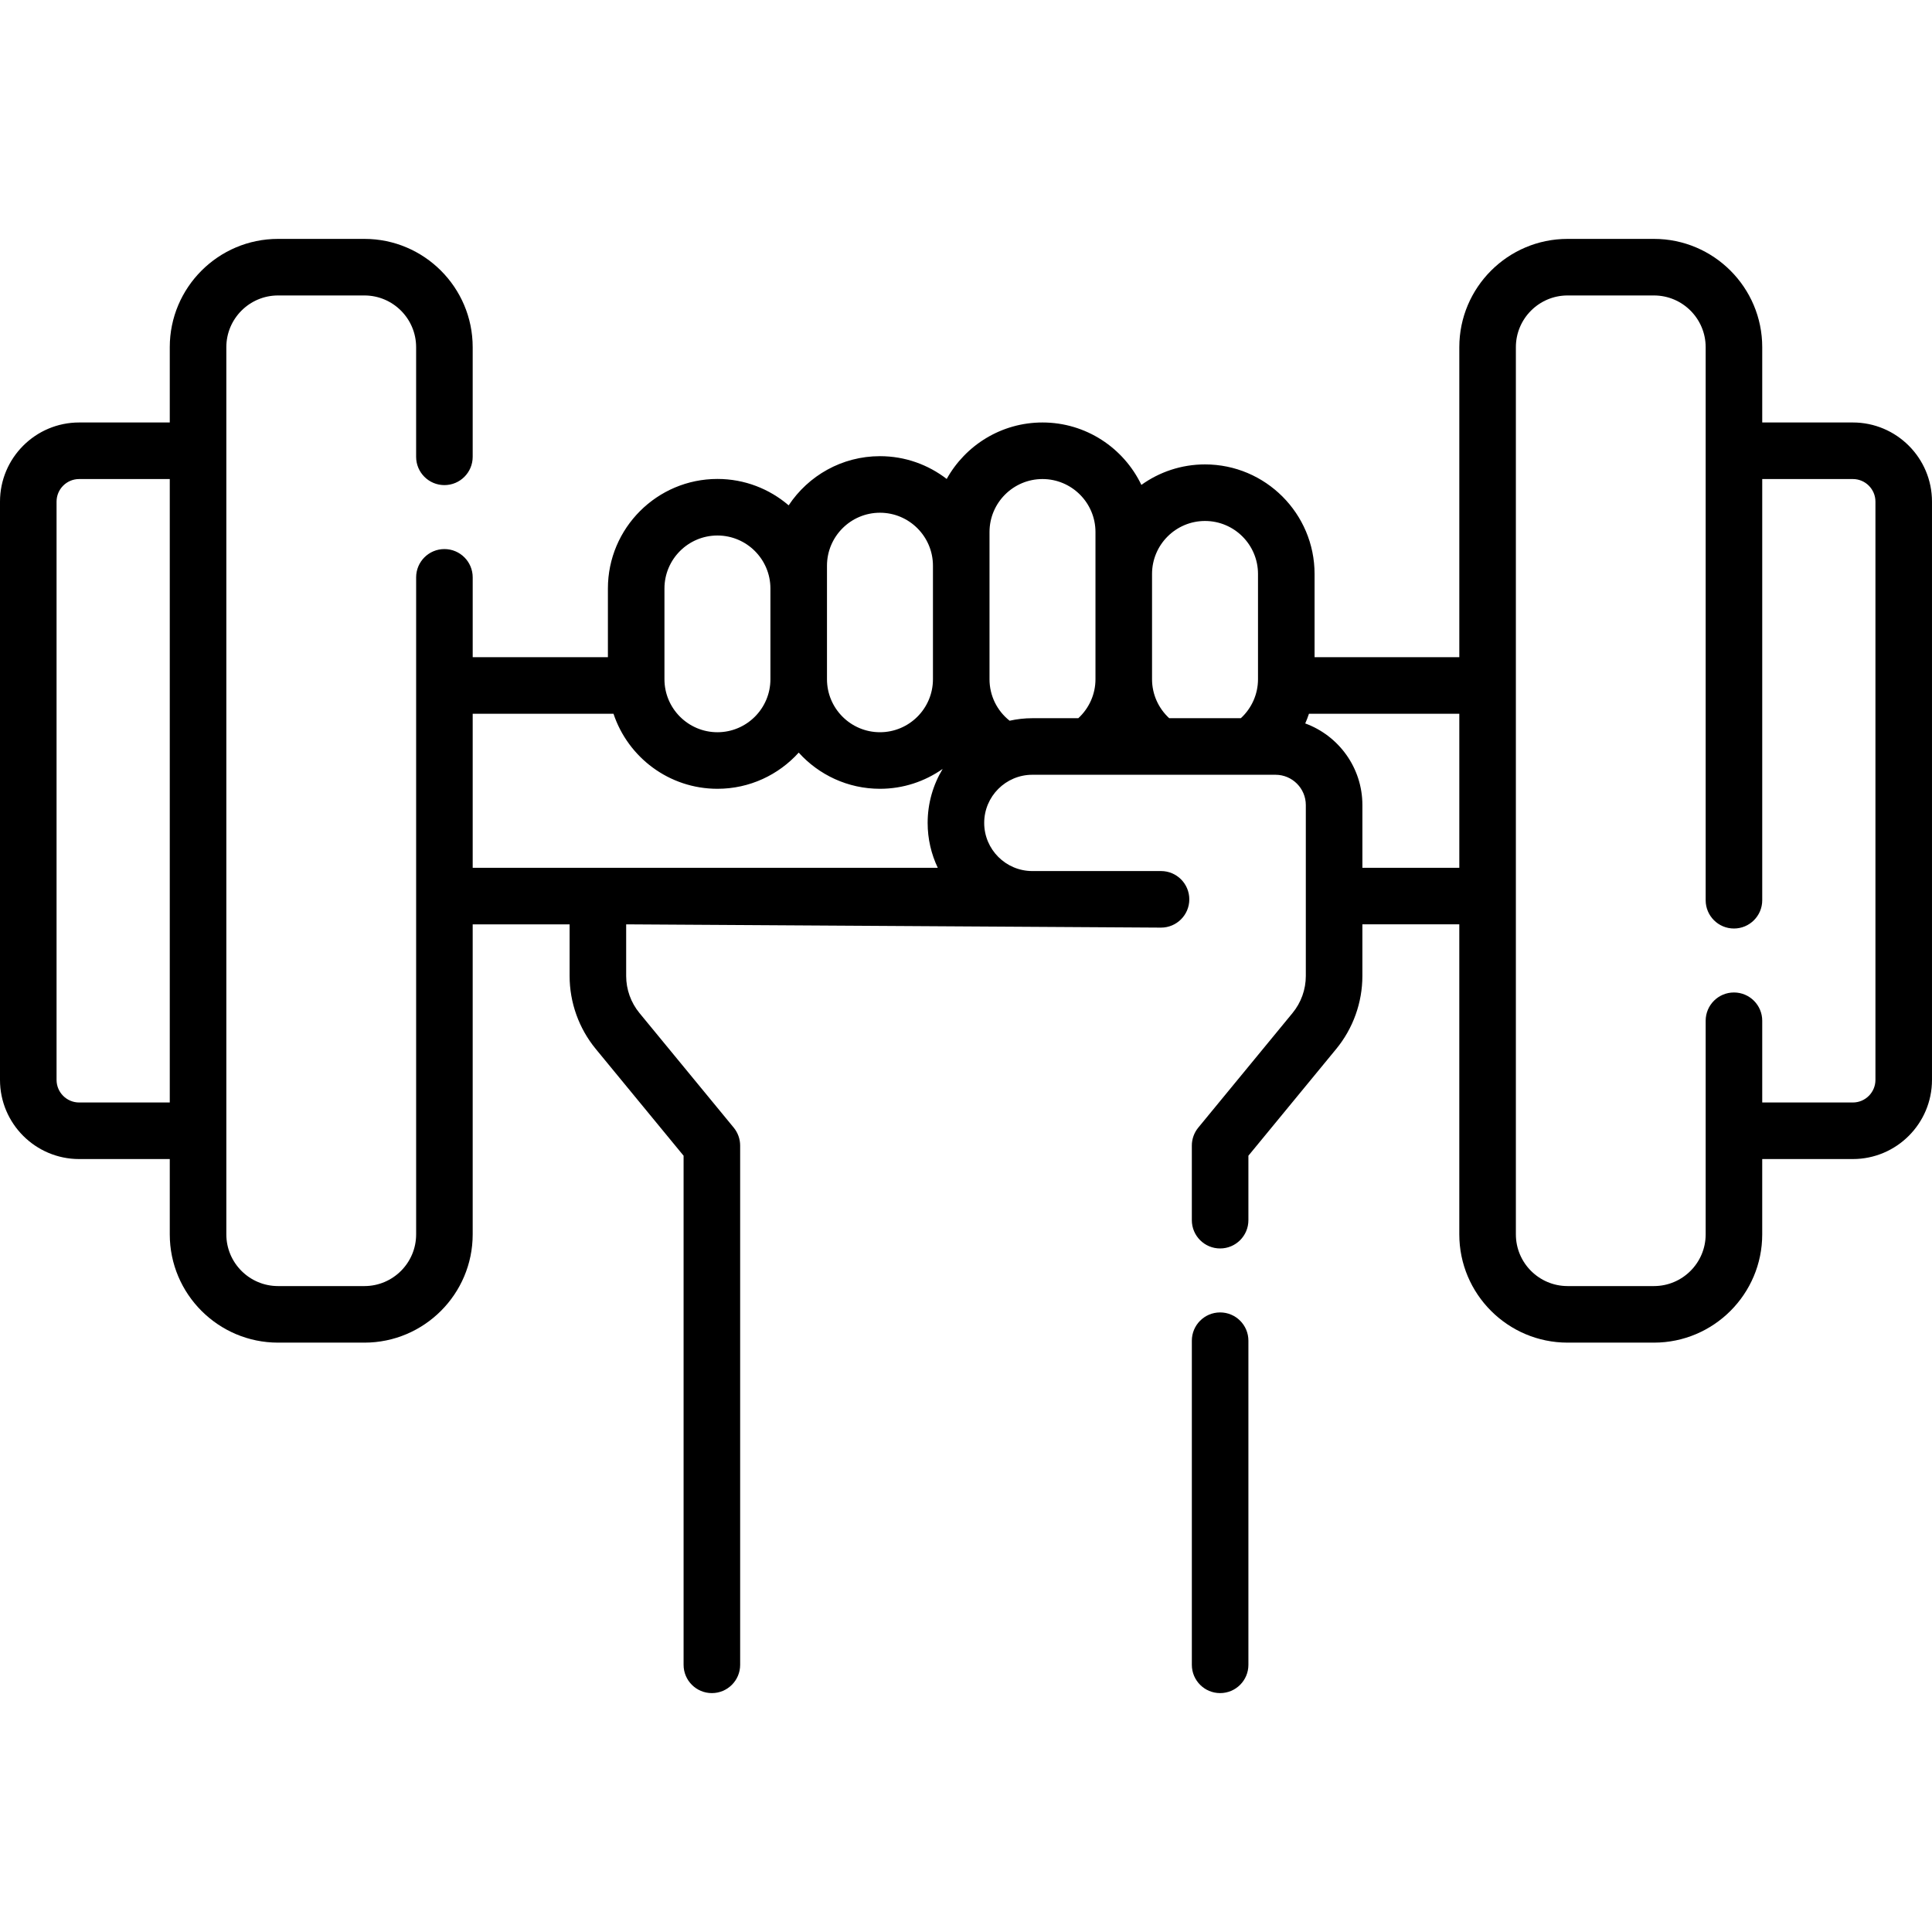
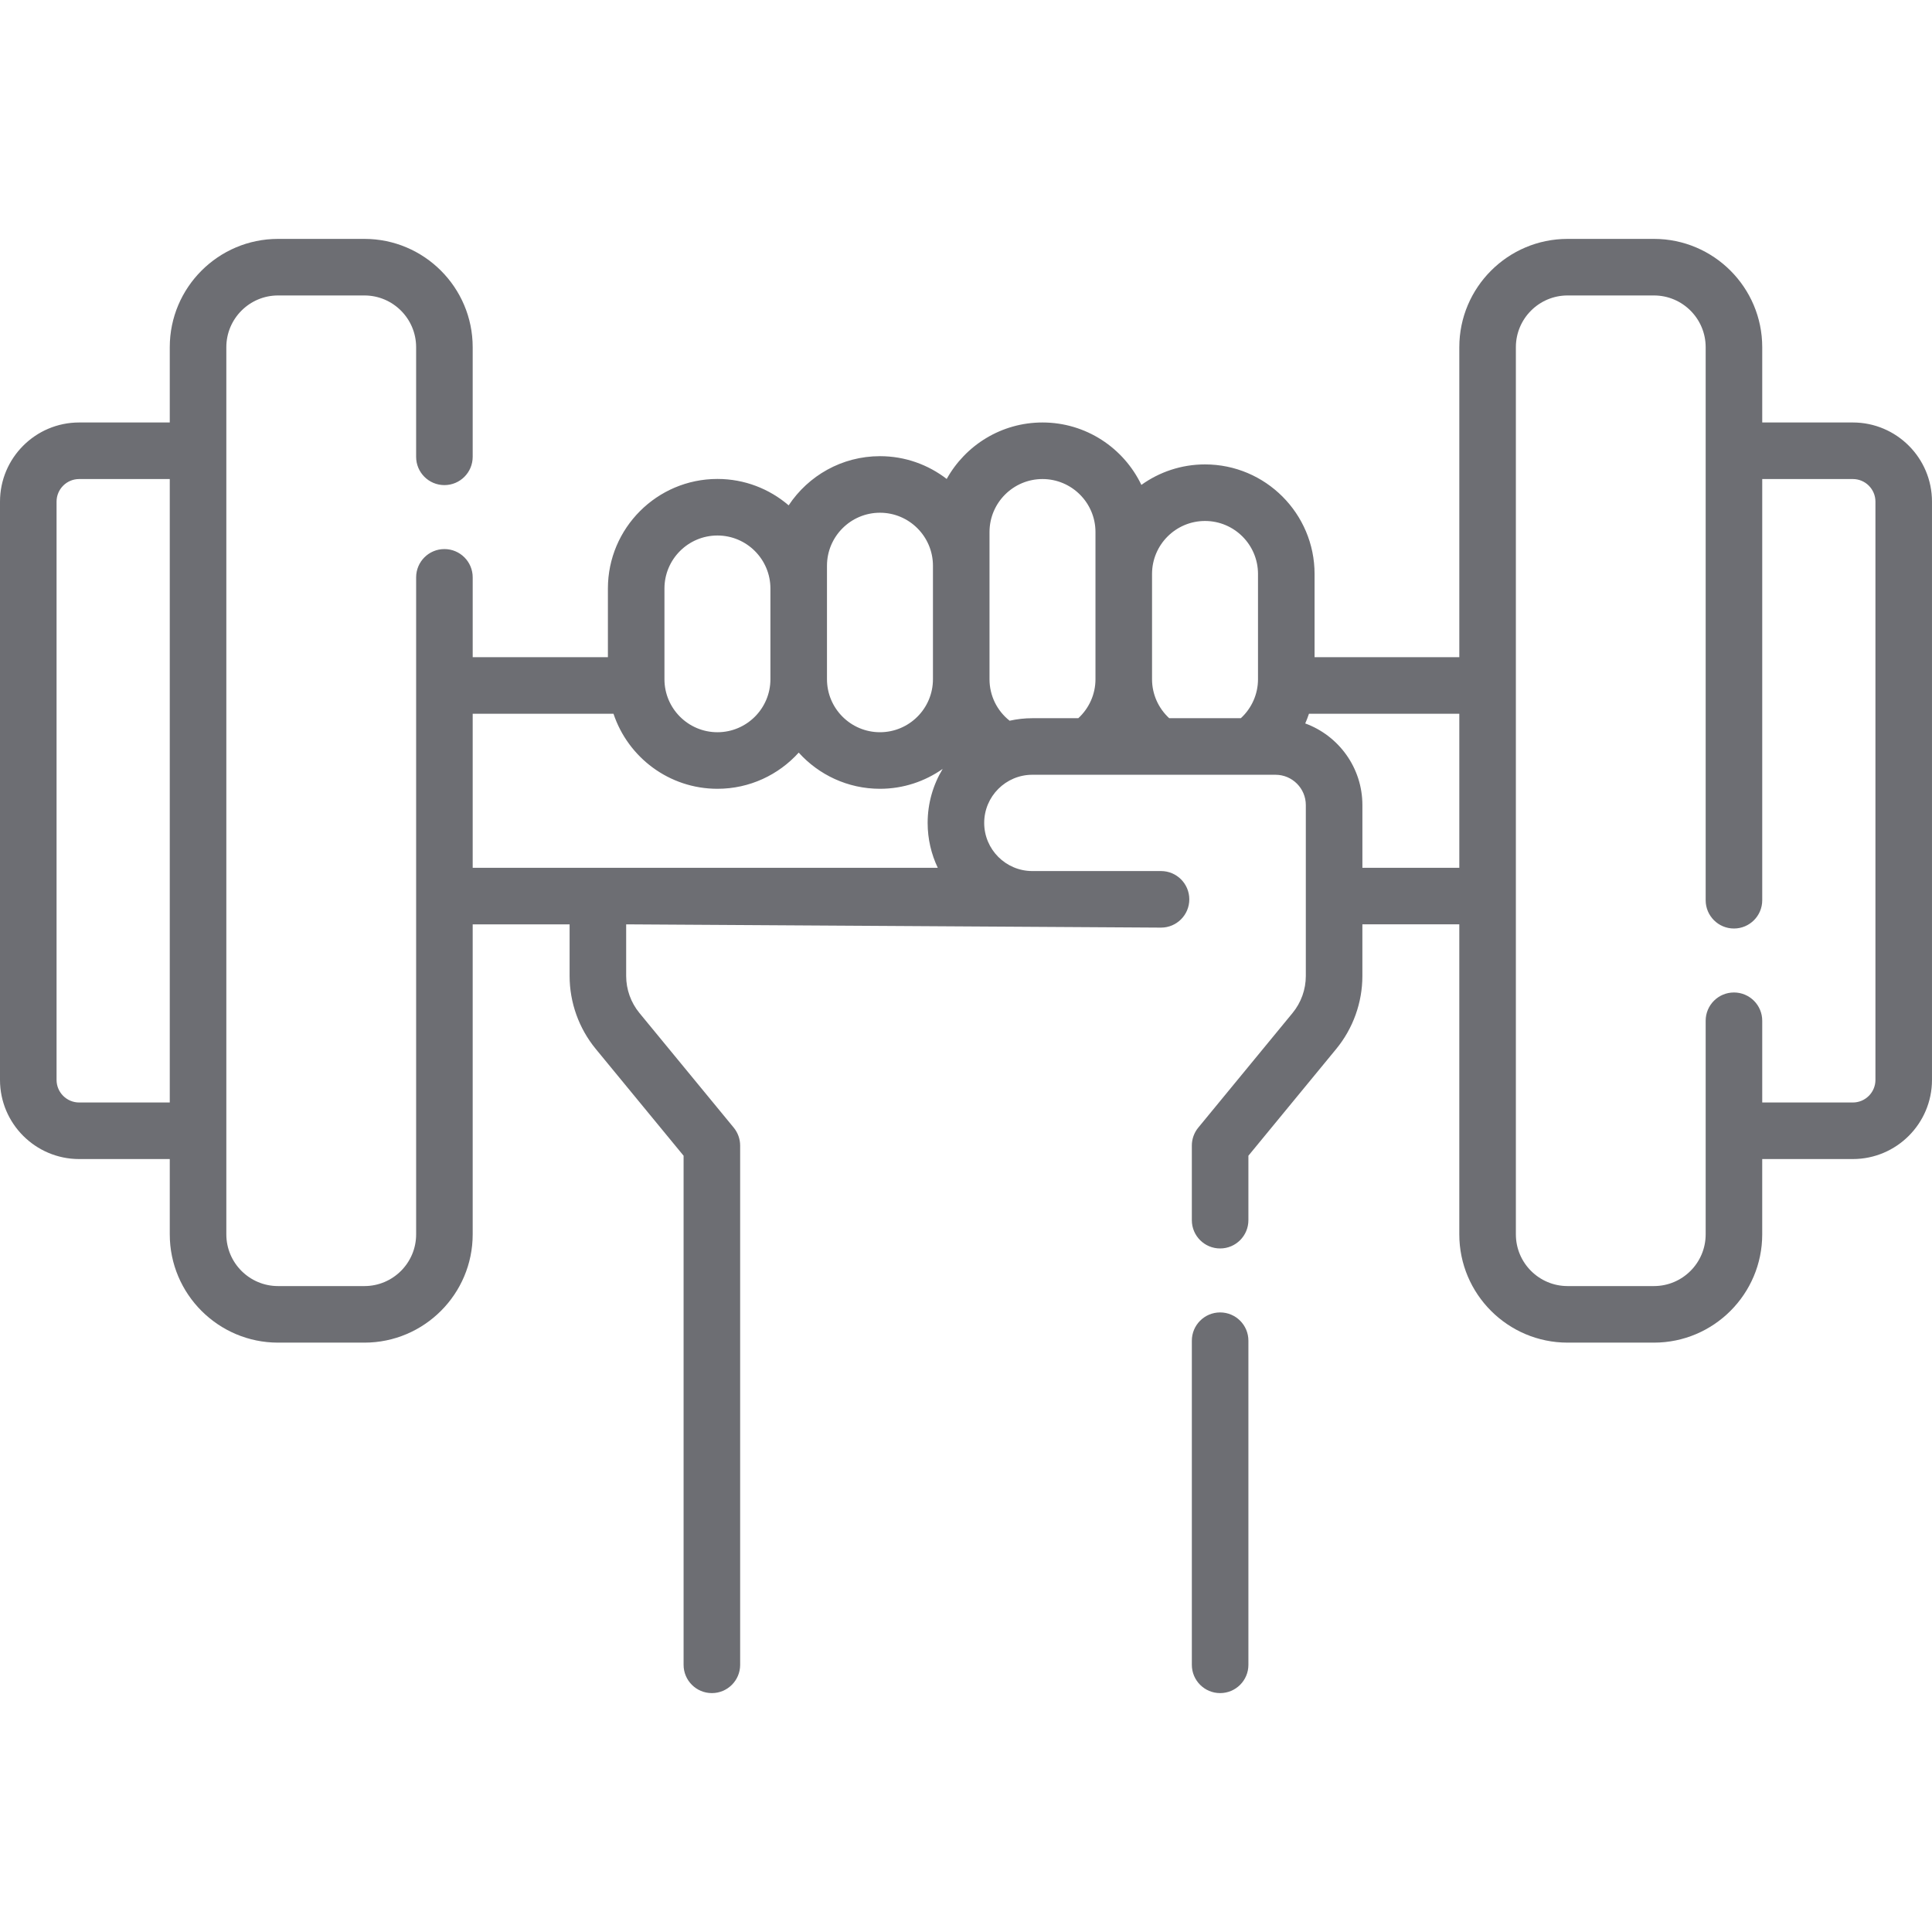
- <svg xmlns="http://www.w3.org/2000/svg" id="Capa_1" enable-background="new 0 0 512.345 512.345" height="512" viewBox="0 0 512.345 512.345" width="512">
+ <svg xmlns="http://www.w3.org/2000/svg" fill="#6d6e73" id="Capa_1" enable-background="new 0 0 512.345 512.345" height="512" viewBox="0 0 512.345 512.345" width="512">
  <g>
    <path d="m491.357 112.037h-24.033v-19.971c0-15.833-12.881-28.714-28.713-28.714h-22.905c-15.833 0-28.713 12.881-28.713 28.714v82.212h-38.383v-22.072c0-16.019-13.032-29.05-29.05-29.05-6.294 0-12.12 2.019-16.88 5.434-4.68-9.78-14.673-16.553-26.22-16.553-10.916 0-20.443 6.052-25.405 14.977-4.904-3.781-11.038-6.042-17.696-6.042-10.104 0-19.011 5.191-24.216 13.041-5.083-4.36-11.679-7.002-18.884-7.002-16.019 0-29.05 13.031-29.05 29.05v18.219h-35.854v-21.172c0-4.143-3.358-7.5-7.5-7.5s-7.5 3.357-7.5 7.5v174.232c0 7.562-6.152 13.713-13.713 13.713h-22.908c-7.562 0-13.713-6.151-13.713-13.713v-235.274c0-7.562 6.152-13.714 13.713-13.714h22.905c7.562 0 13.713 6.152 13.713 13.714v29.078c0 4.143 3.358 7.5 7.5 7.5s7.5-3.357 7.5-7.5v-29.078c0-15.833-12.881-28.714-28.713-28.714h-22.905c-15.833 0-28.713 12.881-28.713 28.714v19.971h-24.033c-11.573 0-20.988 9.415-20.988 20.987v153.356c0 11.573 9.415 20.988 20.988 20.988h24.033v19.971c0 15.832 12.881 28.713 28.713 28.713h22.905c15.833 0 28.713-12.881 28.713-28.713v-82.212h25.702v13.695c0 7.038 2.462 13.908 6.934 19.345l23.292 28.318v135.007c0 4.143 3.358 7.5 7.5 7.5s7.5-3.357 7.5-7.5v-137.695c0-1.738-.604-3.422-1.708-4.765l-25-30.395c-2.269-2.758-3.519-6.244-3.519-9.815v-13.695l141.838.867c4.142 0 7.5-3.357 7.5-7.5s-3.358-7.5-7.5-7.5h-34.125c-7.04 0-12.768-5.728-12.768-12.767 0-7.04 5.728-12.768 12.768-12.768h64.487c4.431 0 8.036 3.604 8.036 8.035v45.327c0 3.571-1.25 7.058-3.519 9.815l-25 30.395c-1.104 1.343-1.708 3.026-1.708 4.765v19.781c0 4.143 3.358 7.5 7.5 7.5s7.5-3.357 7.5-7.5v-17.093l23.292-28.318c4.471-5.437 6.934-12.307 6.934-19.345v-13.695h25.702v82.212c0 15.832 12.881 28.713 28.713 28.713h22.905c15.833 0 28.713-12.881 28.713-28.713v-19.971h24.033c11.573 0 20.988-9.415 20.988-20.988v-153.355c.003-11.572-9.412-20.987-20.985-20.987zm-470.369 180.331c-3.302 0-5.988-2.687-5.988-5.988v-153.356c0-3.302 2.686-5.987 5.988-5.987h24.033v165.331zm298.571-154.212c7.748 0 14.05 6.303 14.05 14.05v27.923c0 3.96-1.68 7.686-4.555 10.331h-18.991c-2.875-2.645-4.555-6.371-4.555-10.331v-27.923c0-7.747 6.303-14.05 14.051-14.05zm-57.151 2.931c0-7.747 6.303-14.05 14.05-14.05s14.05 6.303 14.05 14.05v39.042c0 3.96-1.68 7.686-4.555 10.331h-12.186c-2.07 0-4.086.235-6.028.667-3.339-2.636-5.332-6.648-5.332-10.998v-39.042zm-43.101 8.934c0-7.747 6.303-14.05 14.05-14.05s14.051 6.303 14.051 14.05v30.107c0 7.748-6.303 14.051-14.051 14.051s-14.05-6.303-14.05-14.051zm-43.101 6.039c0-7.747 6.303-14.05 14.05-14.05s14.05 6.303 14.05 14.05v24.069c0 7.748-6.303 14.051-14.05 14.051s-14.05-6.303-14.05-14.051zm-50.853 33.218h37.338c3.843 11.548 14.744 19.901 27.566 19.901 8.542 0 16.234-3.708 21.554-9.596 5.32 5.887 13.006 9.596 21.547 9.596 6.187 0 11.914-1.963 16.63-5.273-2.529 4.184-3.987 9.085-3.987 14.321 0 4.256.965 8.291 2.684 11.899h-123.332zm235.938 40.849v-16.632c0-9.936-6.324-18.422-15.158-21.647.37-.839.699-1.697.989-2.57h39.871v40.849zm136.054 56.253c0 3.302-2.686 5.988-5.988 5.988h-24.033v-21.674c0-4.143-3.358-7.5-7.5-7.5s-7.5 3.357-7.5 7.5v56.645c0 7.562-6.152 13.713-13.713 13.713h-22.905c-7.562 0-13.713-6.151-13.713-13.713v-235.273c0-7.562 6.152-13.714 13.713-13.714h22.905c7.562 0 13.713 6.152 13.713 13.714v146.665c0 4.143 3.358 7.5 7.5 7.5s7.5-3.357 7.5-7.5v-111.694h24.033c3.302 0 5.988 2.686 5.988 5.987z" />
    <path d="m323.564 348.04c-4.142 0-7.5 3.357-7.5 7.5v85.951c0 4.143 3.358 7.5 7.5 7.5s7.5-3.357 7.5-7.5v-85.951c0-4.143-3.357-7.5-7.5-7.5z" />
  </g>
</svg>
